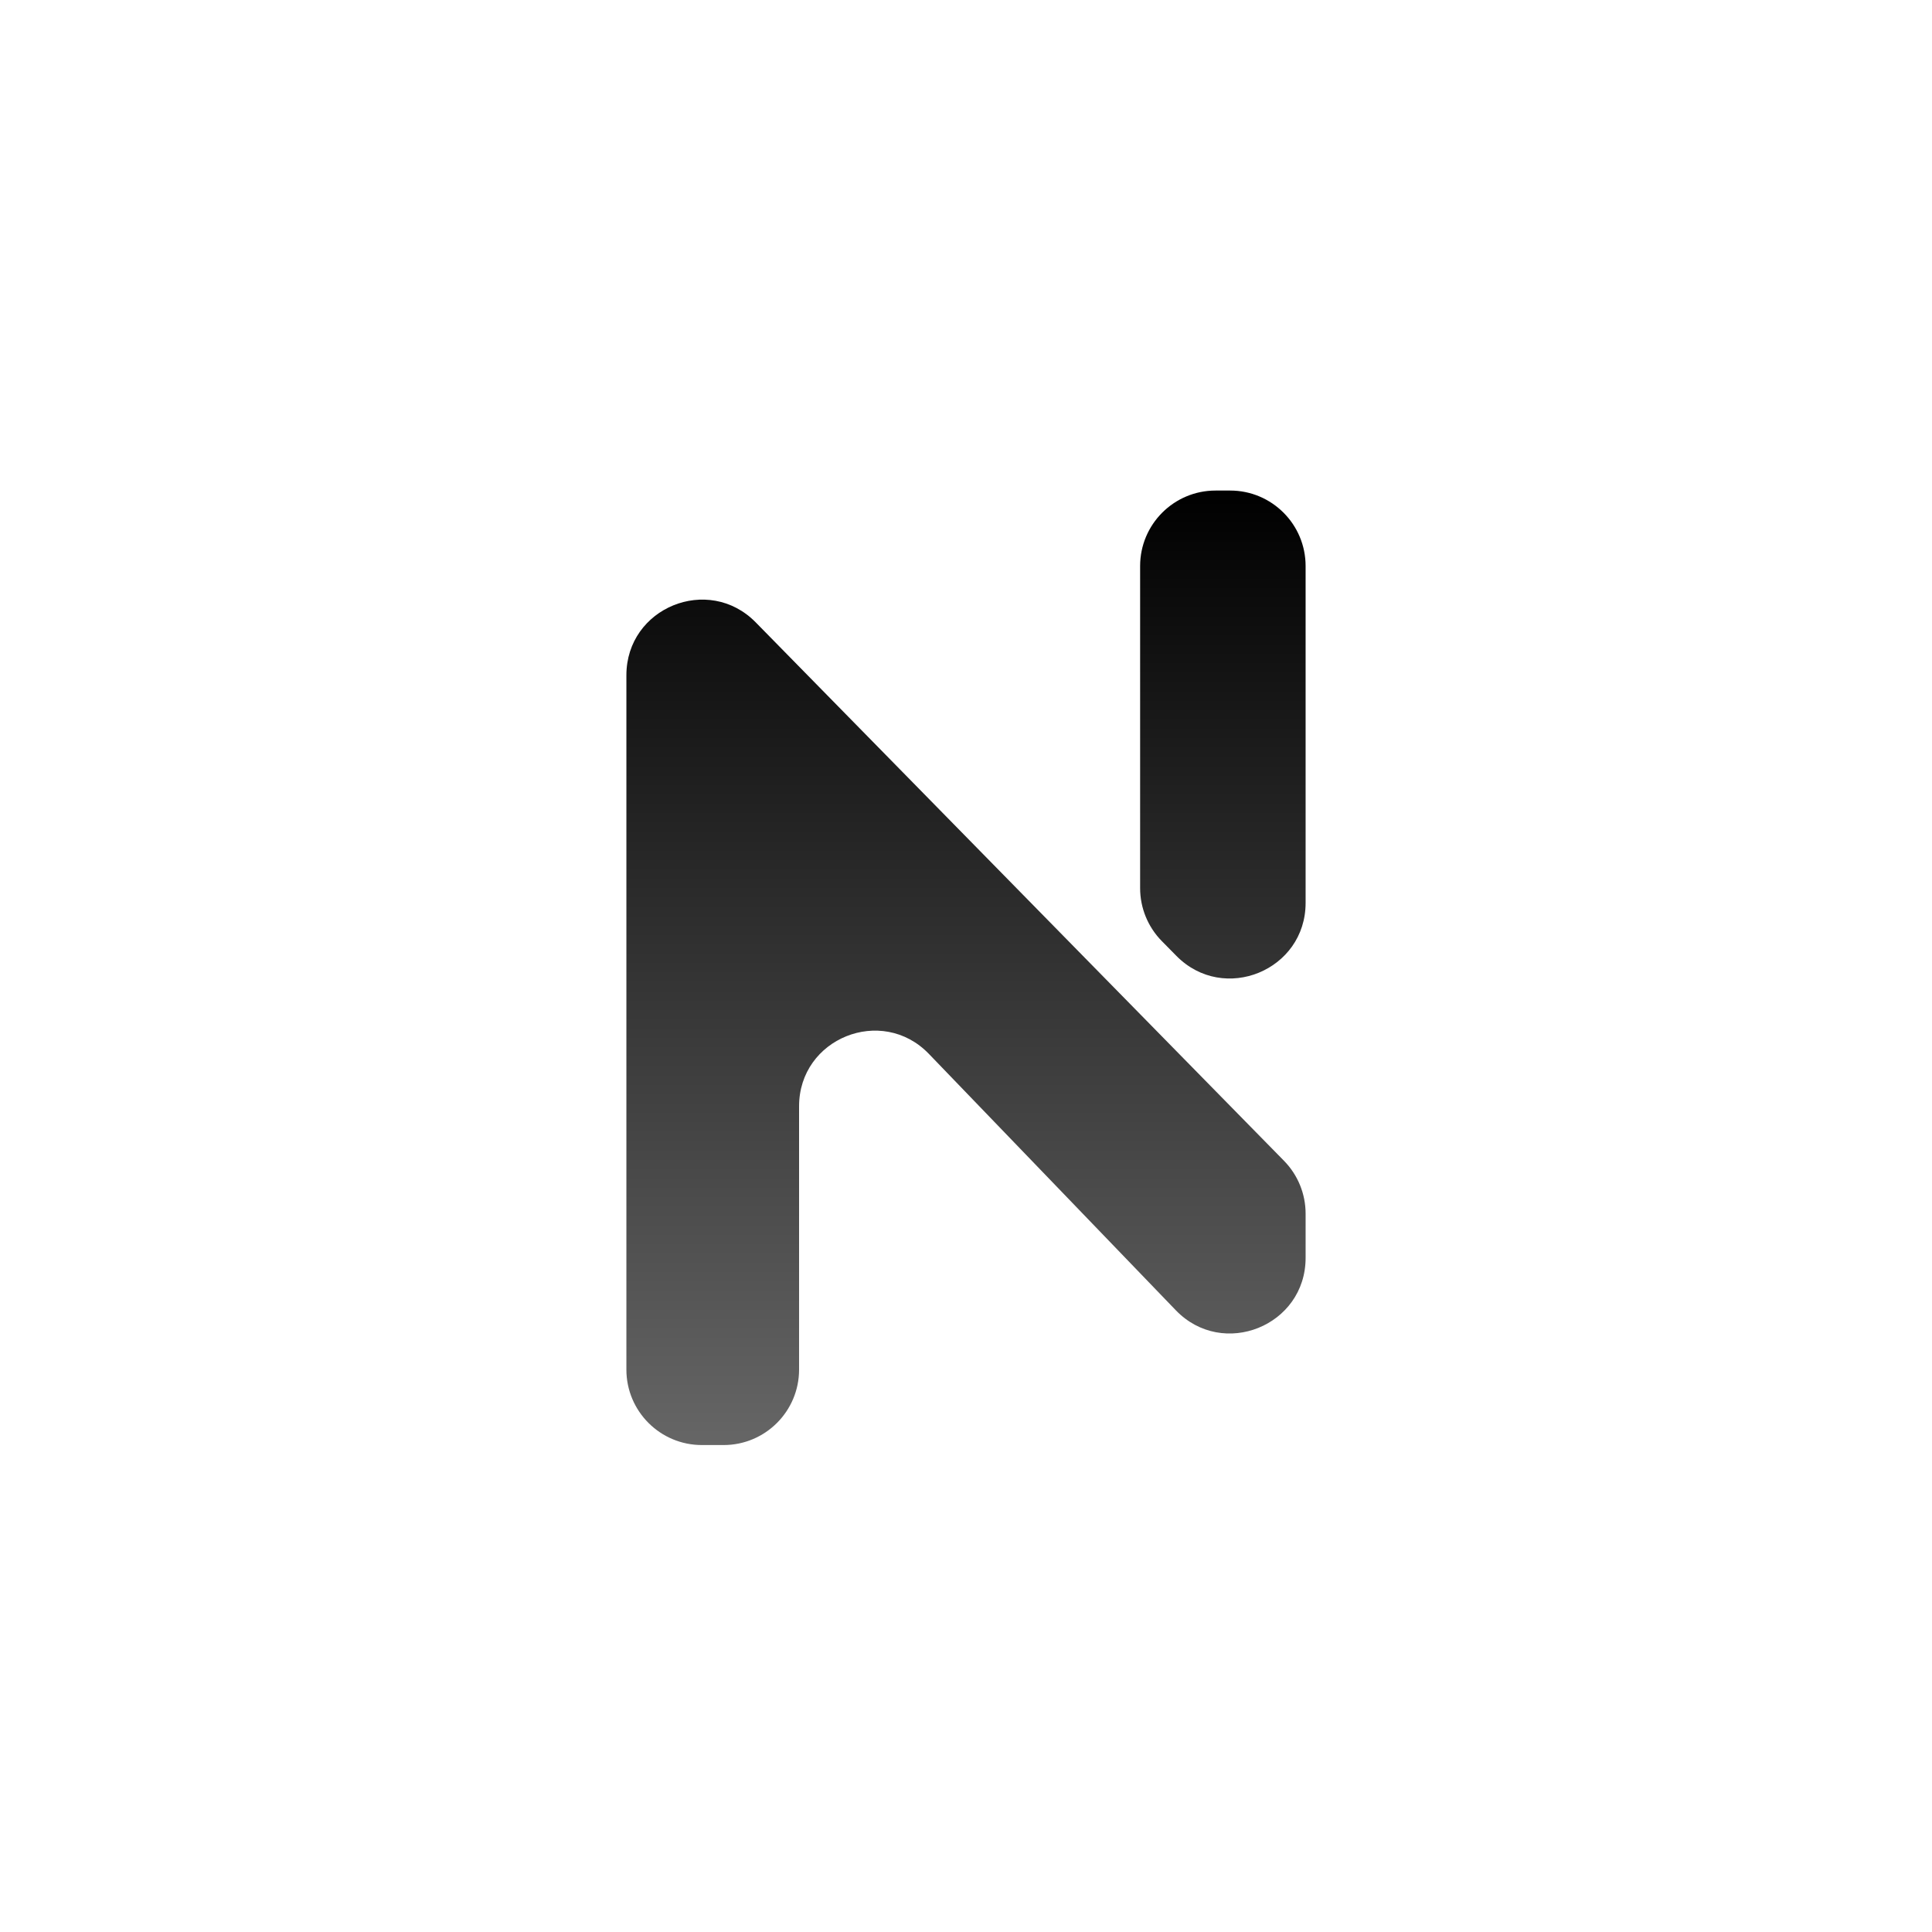
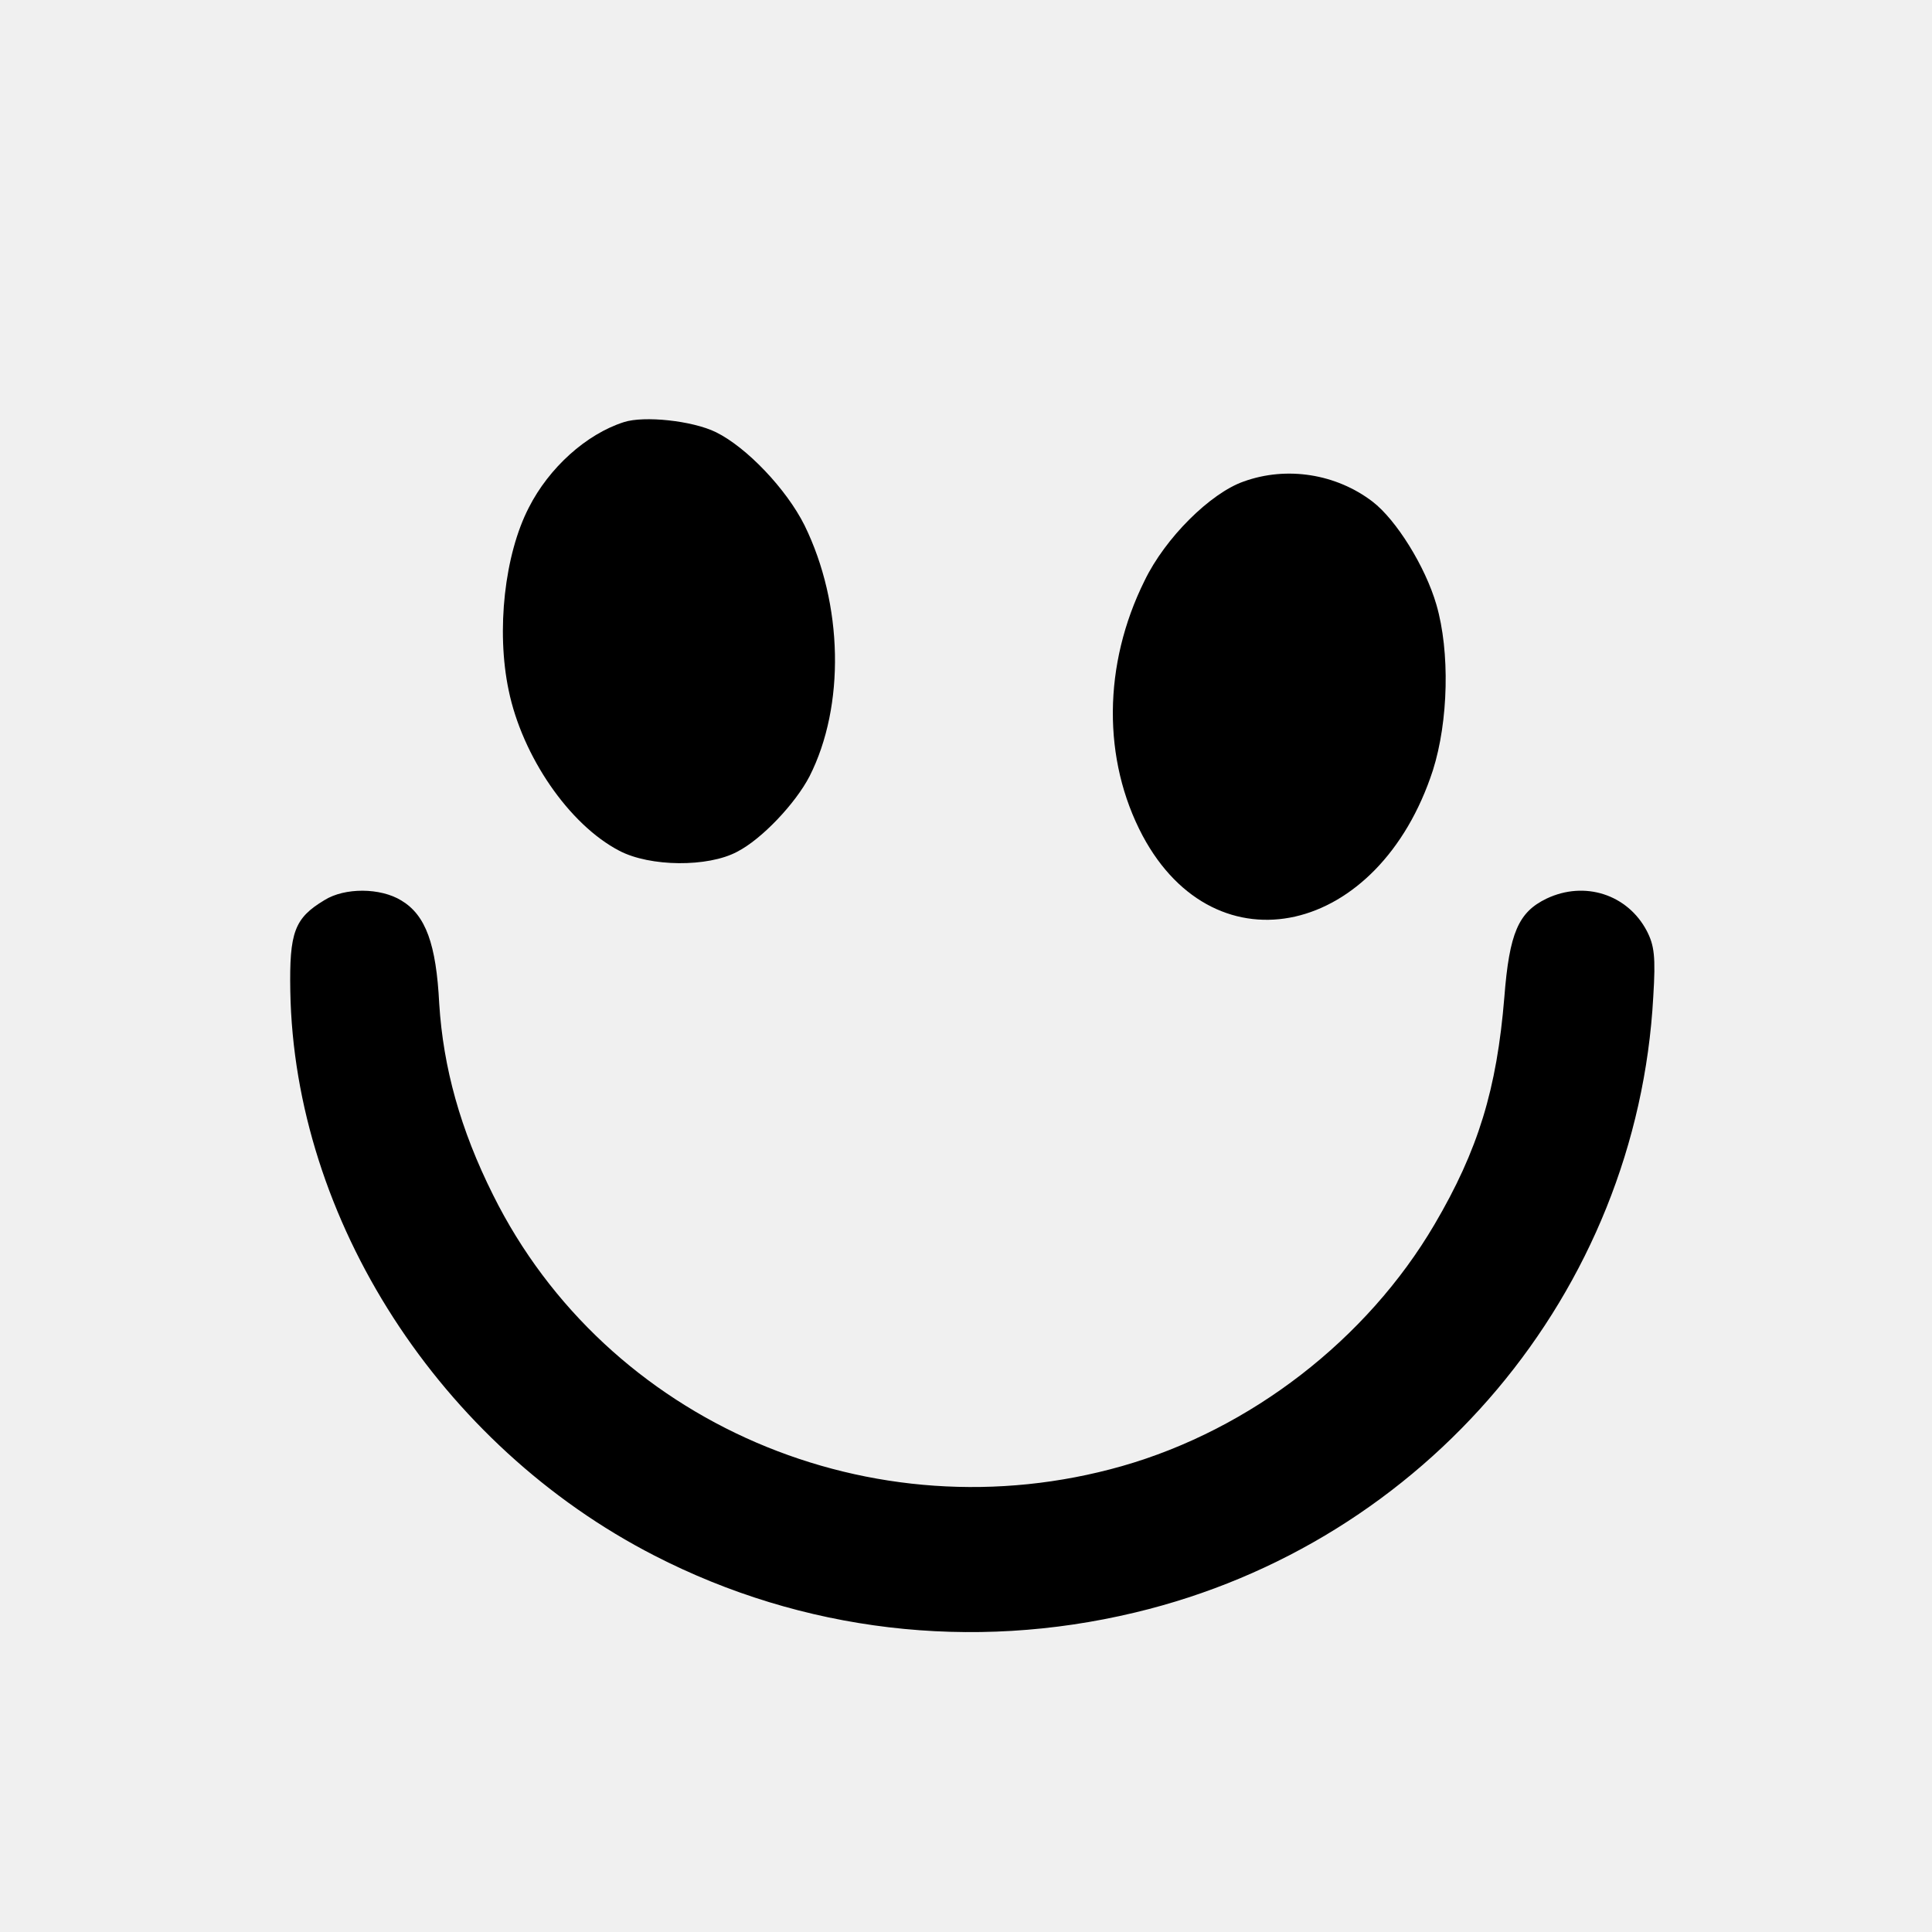
- <svg xmlns="http://www.w3.org/2000/svg" fill="none" version="1.1" width="512" height="512" viewBox="0 0 512 512">
-   <defs>
-     <clipPath id="master_svg0_26_021">
-       <rect x="0" y="0" width="512" height="512" rx="0" />
-     </clipPath>
-     <linearGradient x1="0.5" y1="0" x2="0.5" y2="1" id="master_svg1_22_0636">
-       <stop offset="0%" stop-color="#000000" stop-opacity="1" />
-       <stop offset="100%" stop-color="#000000" stop-opacity="0.6" />
-     </linearGradient>
-   </defs>
-   <g clip-path="url(#master_svg0_26_021)">
-     <rect x="0" y="0" width="512" height="512" rx="0" fill="#FFFFFF" fill-opacity="1" />
-     <g>
-       <path d="M302.144,235.368C302.144,240.624,304.213,245.668,307.903,249.41L311.759,253.321C324.317,266.056,346,257.164,346,239.278L346,150C346,138.954,337.046,130,326,130L322.144,130C311.098,130,302.144,138.954,302.144,150L302.144,235.368ZM166,362.952C166,373.997,174.954,382.952,186,382.952L191.763,382.952C202.808,382.952,211.763,373.997,211.763,362.952L211.763,293.168C211.763,275.168,233.682,266.329,246.168,279.294L311.595,347.228C324.081,360.192,346,351.354,346,333.354L346,321.632C346,316.394,343.945,311.365,340.276,307.625L200.276,164.935C187.733,152.151,166,161.032,166,178.942L166,362.952Z" fill="url(#master_svg1_22_0636)" fill-opacity="1" />
-     </g>
+ <svg xmlns="http://www.w3.org/2000/svg" version="1.0" width="384pt" height="384pt" viewBox="0 0 384 384" preserveAspectRatio="xMidYMid meet">
+   <g transform="translate(0,384) scale(0.1,-0.1)" fill="#000000" stroke="none">
+     <path d="M1240 3001 c-75 -24 -149 -91 -189 -170 -48 -93 -65 -244 -40 -363 27 -131 120 -267 220 -319 61 -32 176 -33 234 -2 49 25 116 96 144 150 71 140 67 342 -10 499 -36 72 -115 155 -176 185 -47 23 -143 33 -183 20z" />
+     <path d="M2472 2883 c-66 -23 -156 -112 -197 -197 -83 -167 -84 -356 -4 -507 146 -273 470 -199 577 130 31 98 34 236 7 329 -22 76 -80 169 -127 205 -72 55 -170 71 -256 40z" />
+     <path d="M645 2051 c-60 -36 -70 -64 -68 -181 8 -454 297 -903 724 -1122 294 -151 630 -191 955 -113 578 138 998 637 1030 1224 5 80 2 102 -13 131 -38 72 -123 100 -199 64 -56 -27 -74 -68 -84 -196 -15 -183 -52 -304 -139 -452 -134 -228 -365 -407 -621 -480 -496 -141 -1025 86 -1250 539 -65 130 -99 253 -107 380 -6 119 -27 176 -75 205 -42 26 -113 26 -153 1z" />
  </g>
</svg>
